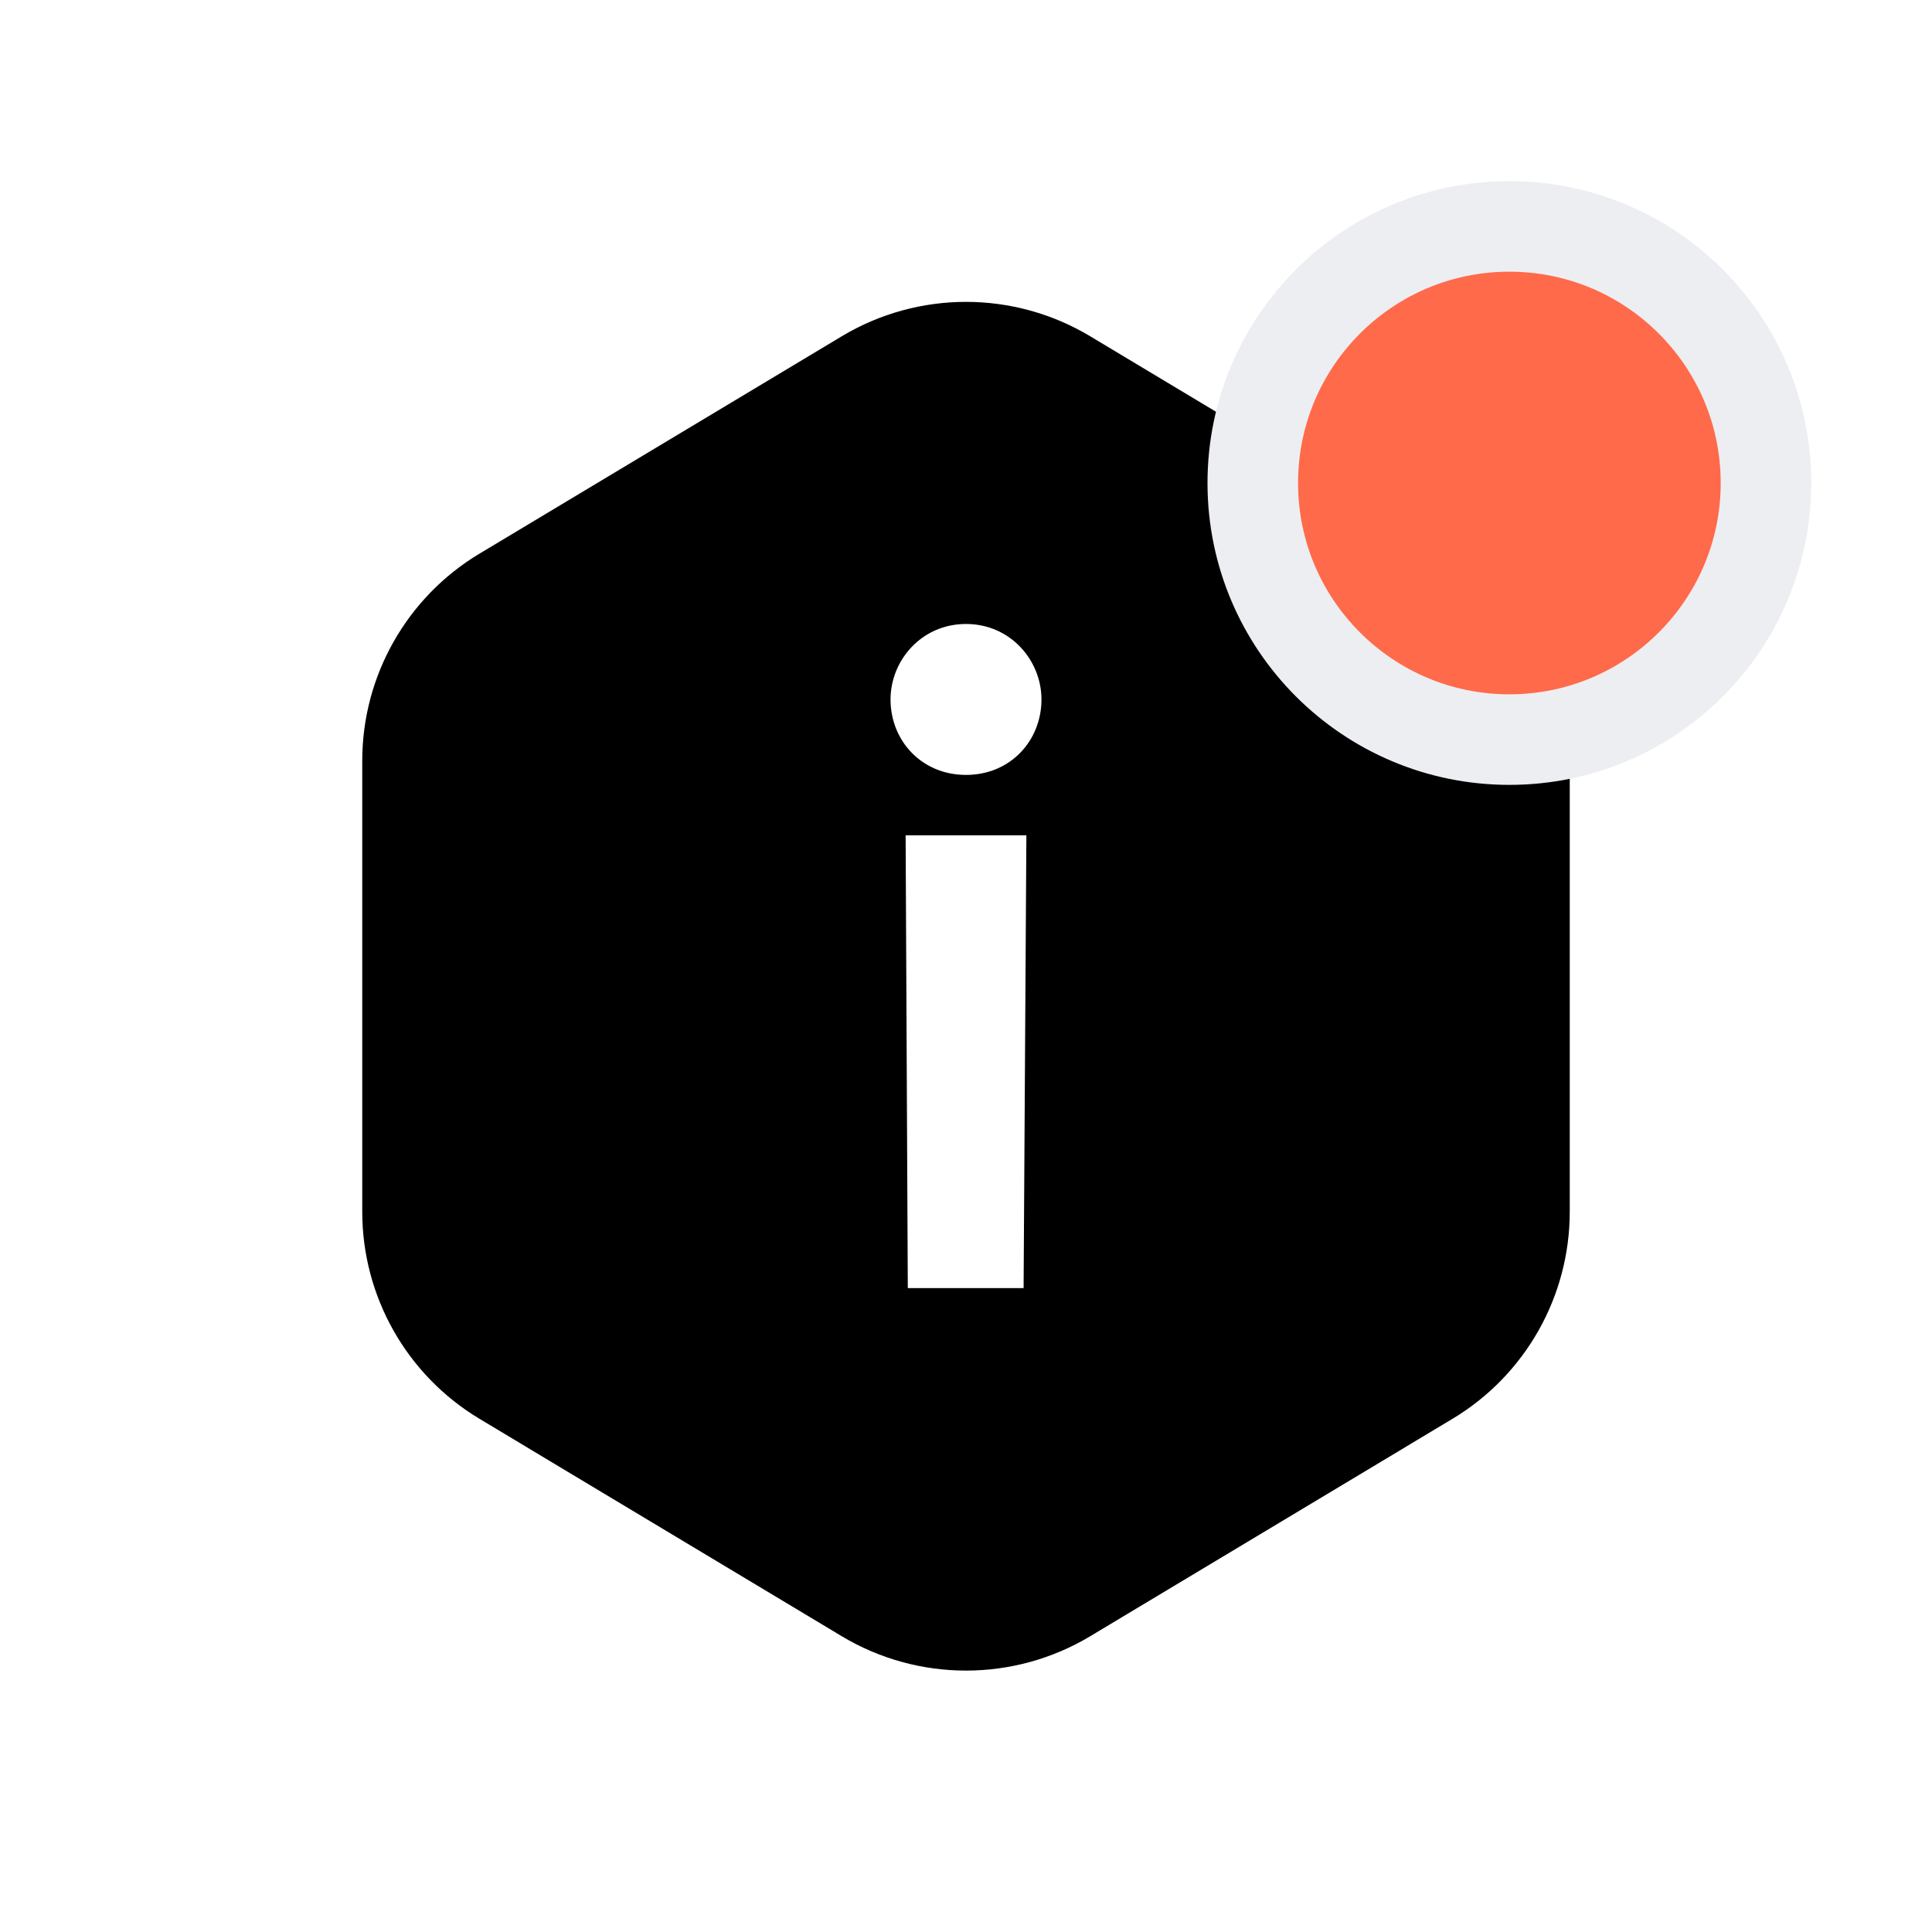
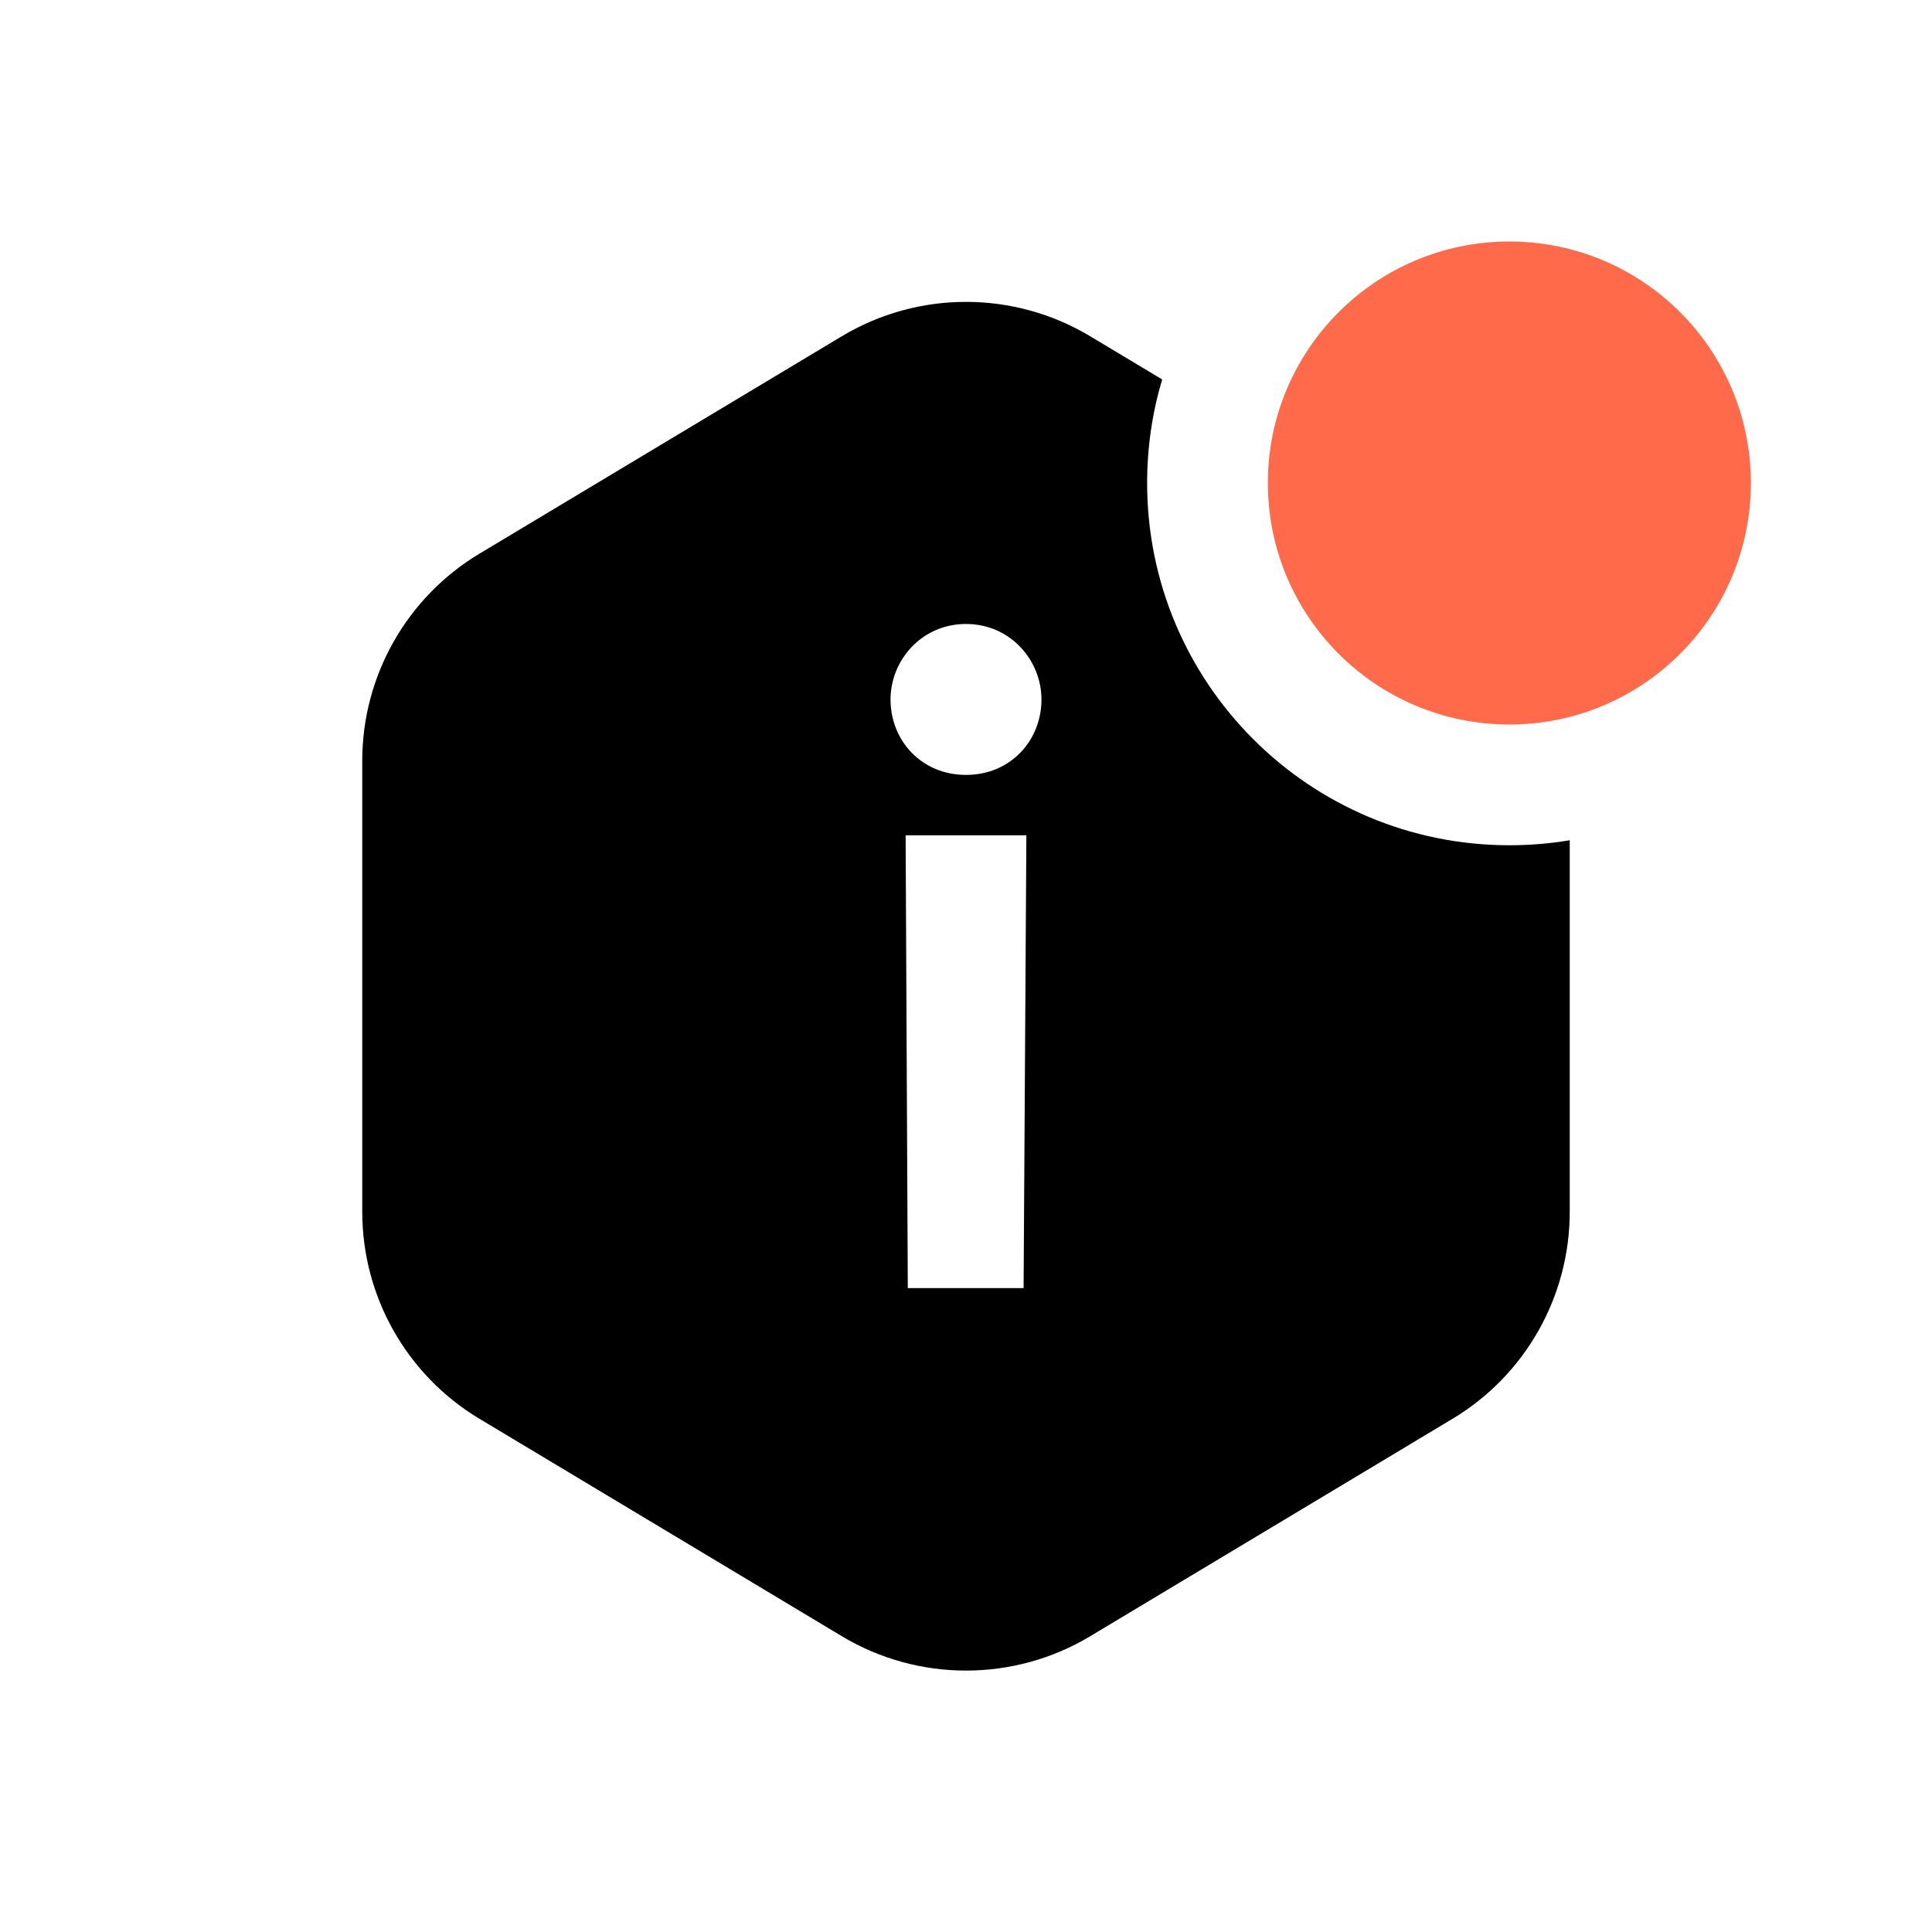
<svg xmlns="http://www.w3.org/2000/svg" width="32" height="32" viewBox="0 0 32 32" fill="none">
-   <path fill-rule="evenodd" clip-rule="evenodd" d="M13.942 5.57C15.209 4.81 16.791 4.81 18.058 5.57L24.058 9.17C25.263 9.893 26 11.195 26 12.6V20.07C26 21.476 25.263 22.777 24.058 23.5L18.058 27.101C16.791 27.86 15.209 27.86 13.942 27.101L7.942 23.5C6.737 22.777 6 21.476 6 20.07V12.6C6 11.195 6.737 9.893 7.942 9.17L13.942 5.57ZM17 13.835H15L15.036 21.335H16.954L17 13.835ZM16 12.835C16.738 12.835 17.25 12.265 17.25 11.585C17.25 10.94 16.738 10.335 16 10.335C15.262 10.335 14.75 10.94 14.75 11.585C14.75 12.265 15.262 12.835 16 12.835Z" fill="currentColor" />
-   <path d="M29.25 8C29.25 10.347 27.347 12.25 25 12.25C22.653 12.25 20.75 10.347 20.75 8C20.75 5.653 22.653 3.75 25 3.75C27.347 3.75 29.25 5.653 29.25 8Z" fill="#FF6A4A" stroke="#EDEEF2" stroke-width="1.5" />
+   <path fill-rule="evenodd" clip-rule="evenodd" d="M26 13.917C25.675 13.972 25.341 14 25 14C21.686 14 19 11.314 19 8C19 7.404 19.087 6.828 19.249 6.285L18.058 5.57C16.791 4.81 15.209 4.81 13.942 5.57L7.942 9.17C6.737 9.893 6 11.195 6 12.6V20.07C6 21.476 6.737 22.778 7.942 23.5L13.942 27.1C15.209 27.86 16.791 27.86 18.058 27.101L24.058 23.5C25.263 22.778 26 21.476 26 20.07V13.917ZM15 13.835H17L16.954 21.335H15.036L15 13.835ZM17.25 11.585C17.25 12.265 16.738 12.835 16 12.835C15.262 12.835 14.75 12.265 14.75 11.585C14.75 10.94 15.262 10.335 16 10.335C16.738 10.335 17.25 10.94 17.25 11.585Z" fill="currentColor" />
+   <path d="M29 8C29 10.209 27.209 12 25 12C22.791 12 21 10.209 21 8C21 5.791 22.791 4 25 4C27.209 4 29 5.791 29 8Z" fill="#FF6A4A" />
</svg>
